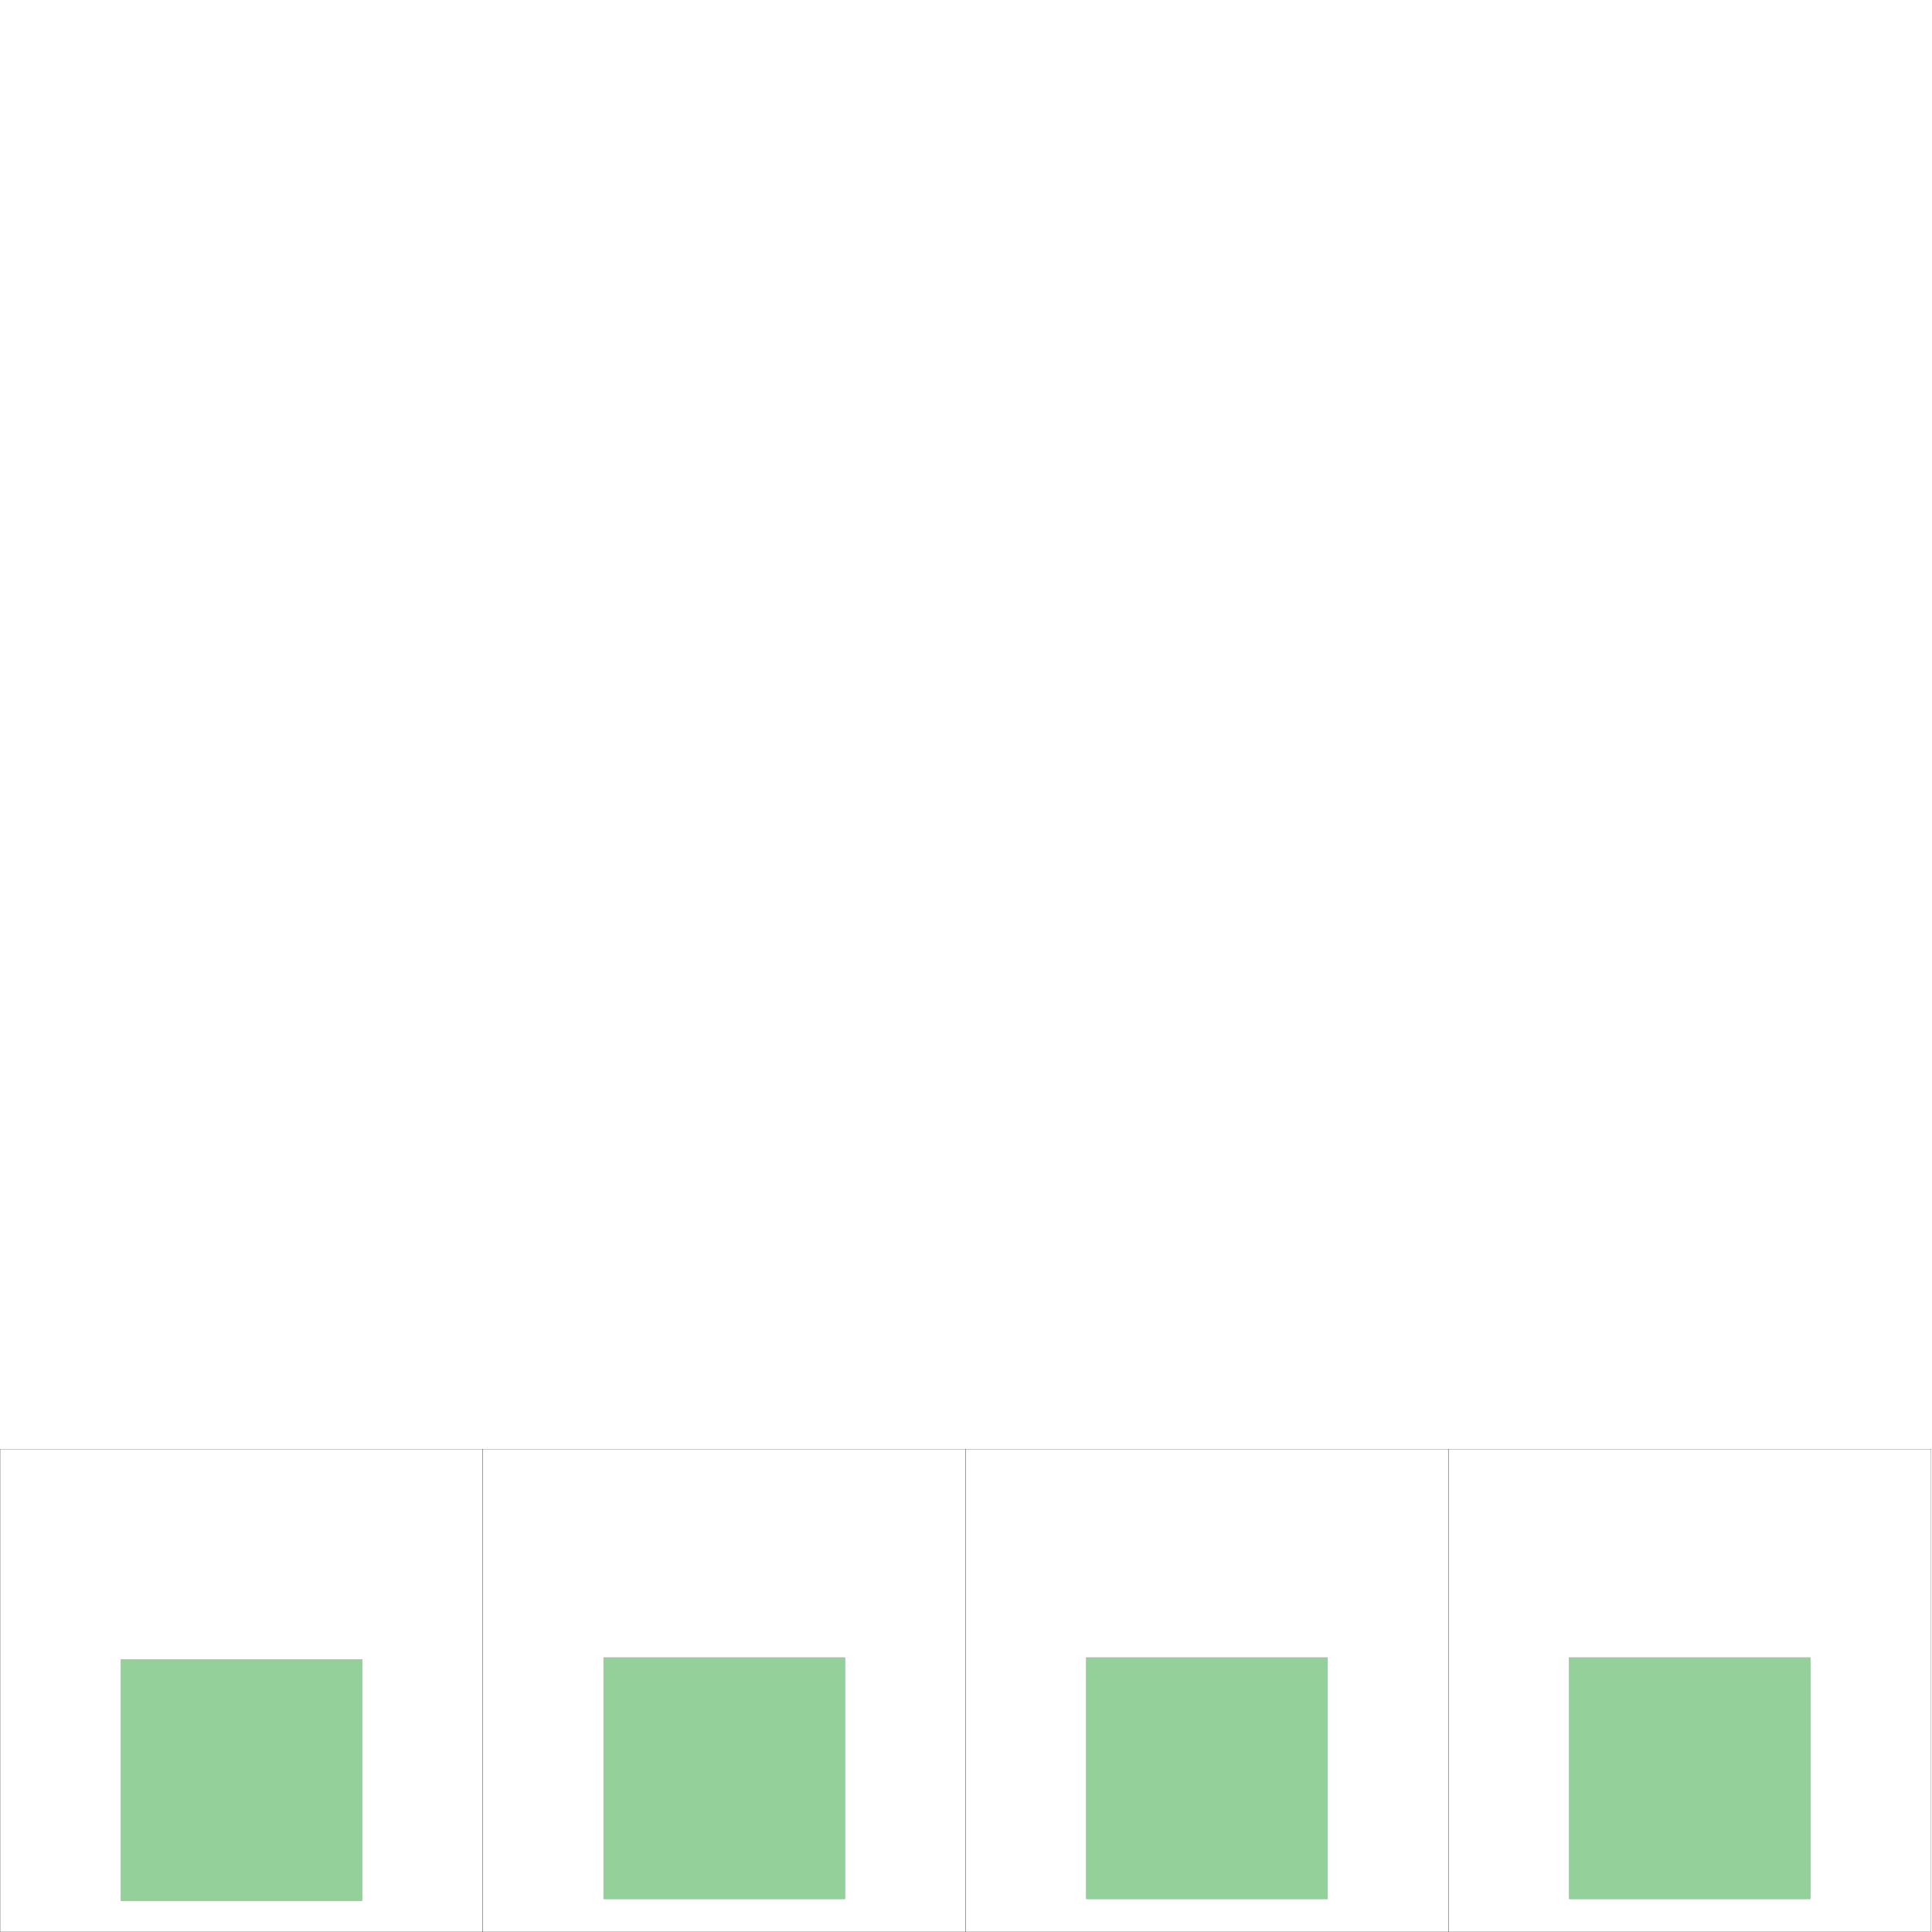
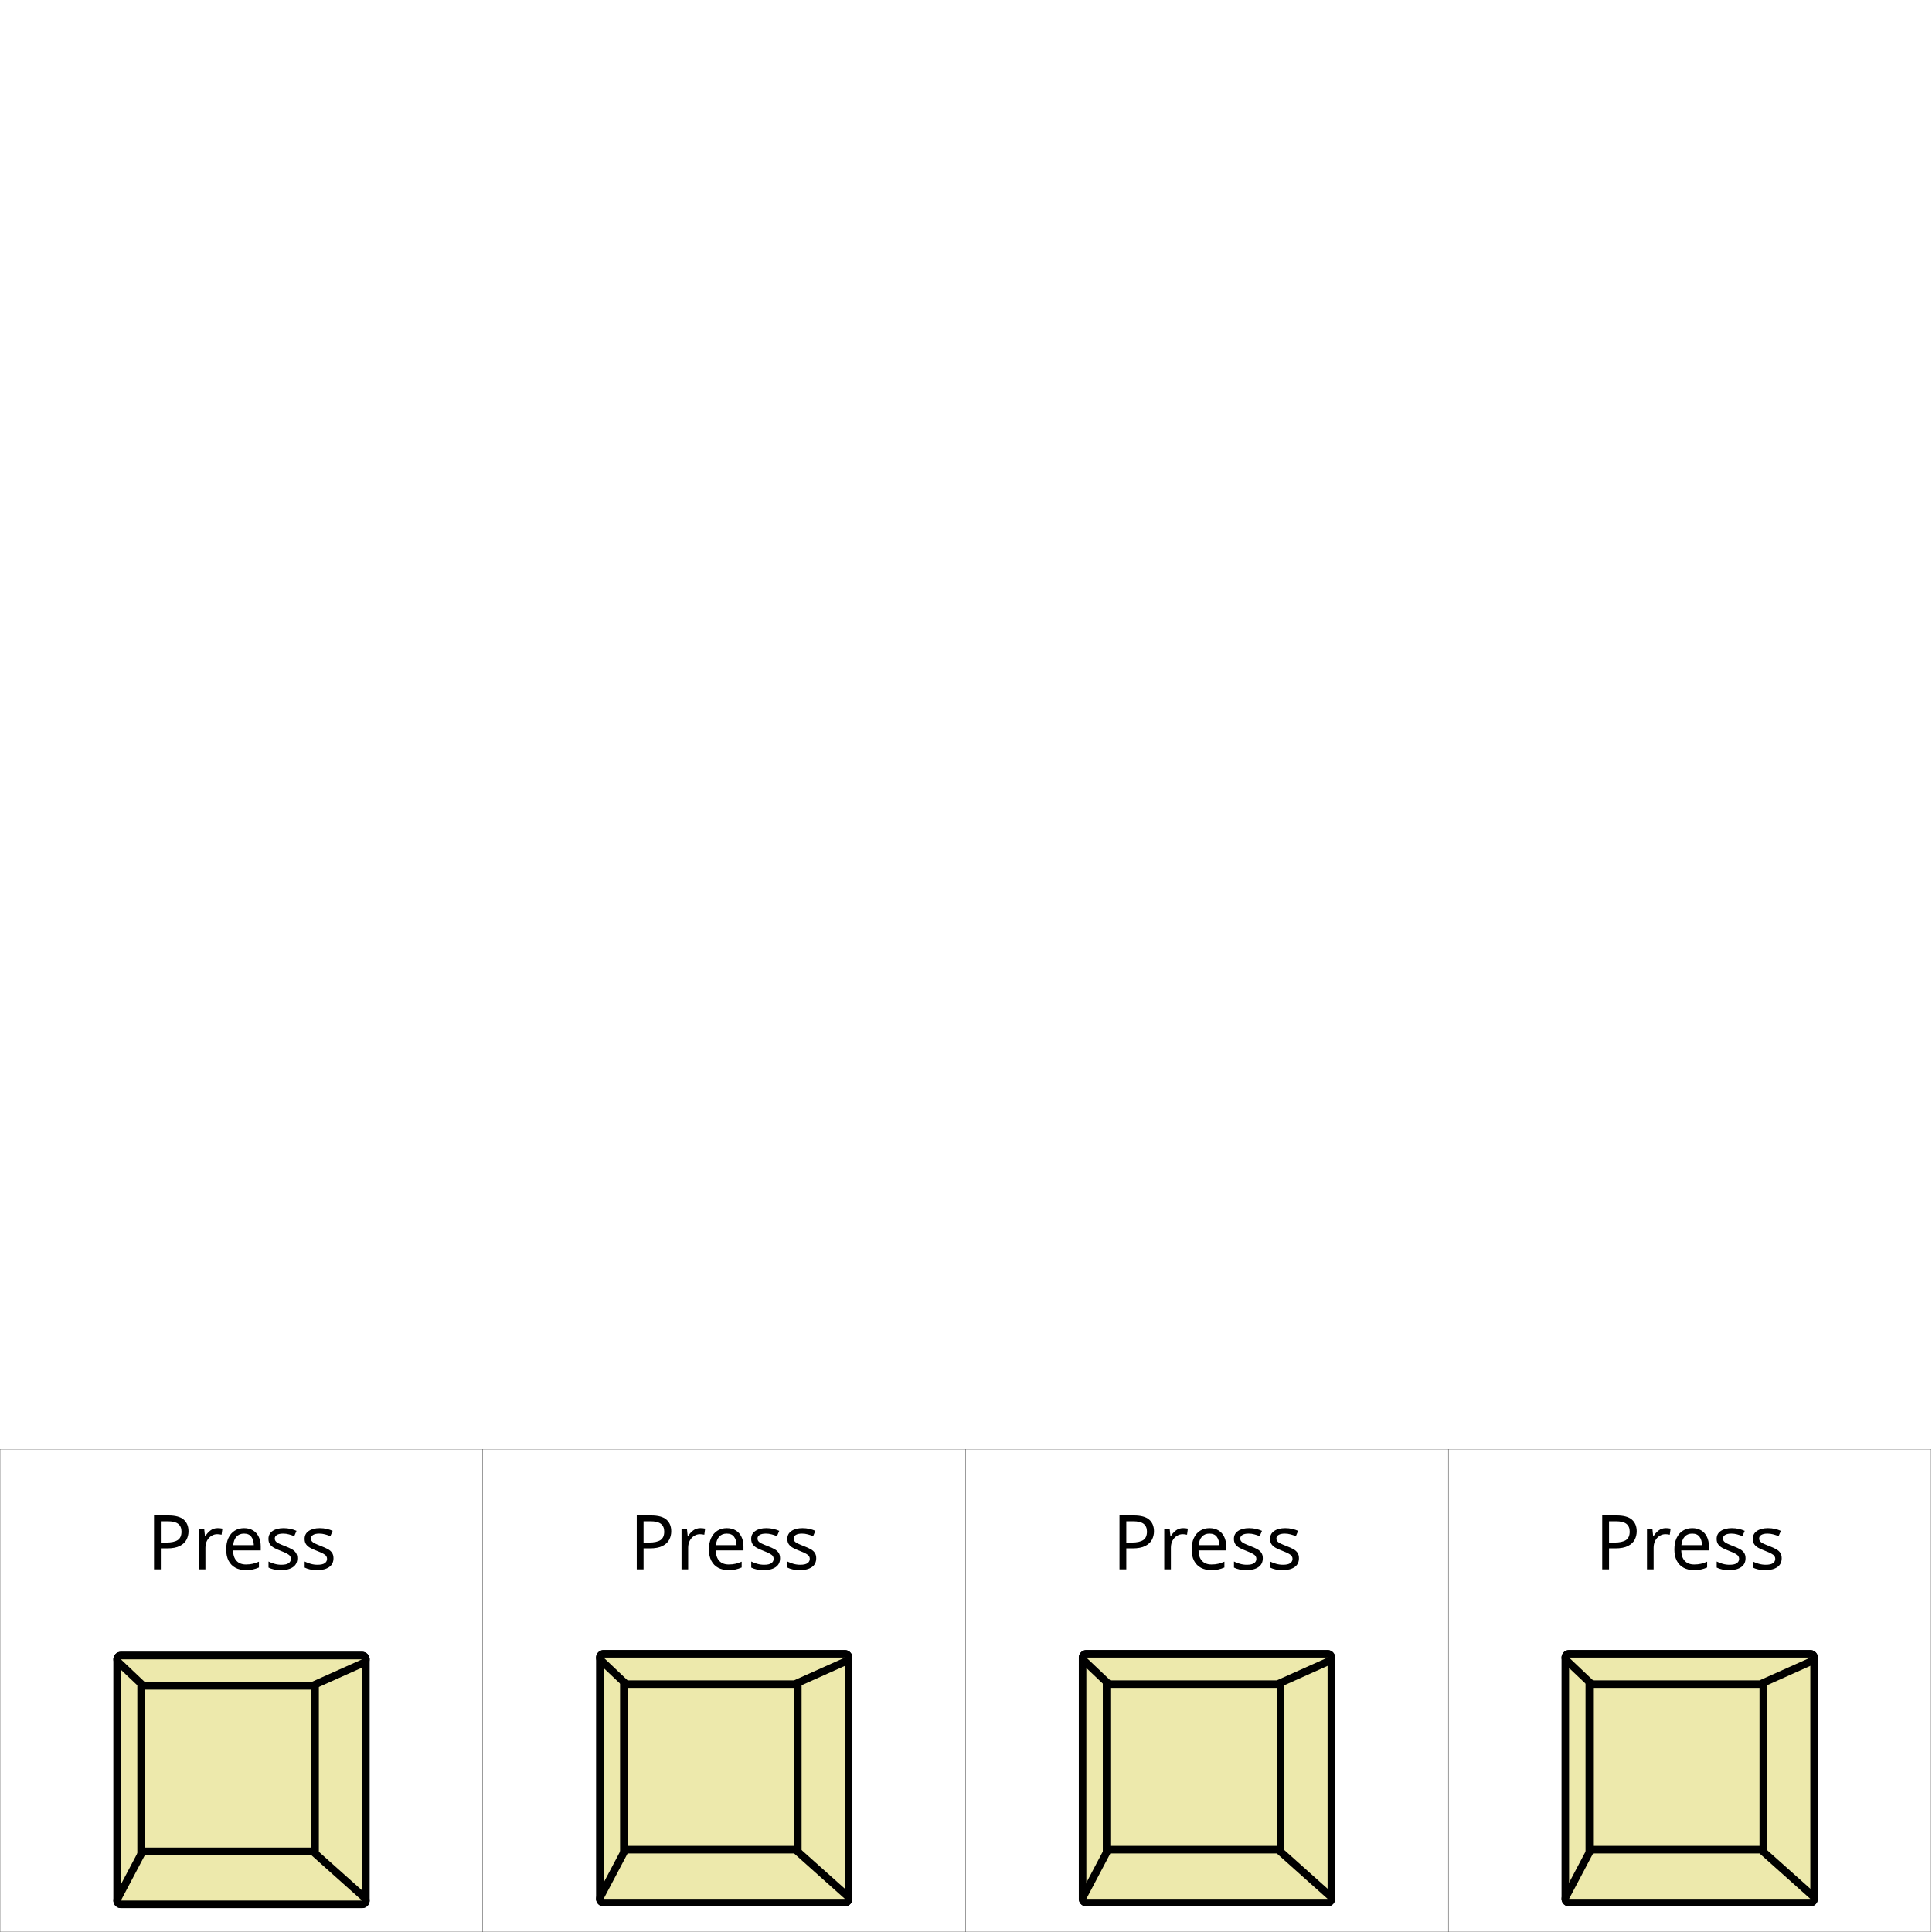
<svg xmlns="http://www.w3.org/2000/svg" width="1024" height="1024" viewBox="0 0 1024 1024" version="1.1" id="svg8">
  <defs id="defs2" />
  <g id="layer1" transform="translate(0,-98.51964)">
    <rect style="opacity:0.64;fill:none;fill-opacity:1;fill-rule:nonzero;stroke:#000000;stroke-width:0.14;stroke-linecap:round;stroke-linejoin:round;stroke-miterlimit:4;stroke-dasharray:none;stroke-dashoffset:0;stroke-opacity:1;paint-order:markers stroke fill" id="rect815-8" width="255.86" height="255.86" x="0.07" y="866.59" />
-     <rect style="opacity:0.64;fill:#58b660;fill-opacity:1;fill-rule:nonzero;stroke:#000000;stroke-width:0.14;stroke-linecap:round;stroke-linejoin:round;stroke-miterlimit:4;stroke-dasharray:none;stroke-dashoffset:0;stroke-opacity:1;paint-order:markers stroke fill" id="rect815" width="127.86" height="127.86" x="64.07" y="978.002" />
    <rect style="opacity:0.64;fill:none;fill-opacity:1;fill-rule:nonzero;stroke:#000000;stroke-width:0.14;stroke-linecap:round;stroke-linejoin:round;stroke-miterlimit:4;stroke-dasharray:none;stroke-dashoffset:0;stroke-opacity:1;paint-order:markers stroke fill" id="rect815-8-8" width="255.86" height="255.86" x="255.93" y="866.59" />
-     <rect style="opacity:0.64;fill:#58b660;fill-opacity:1;fill-rule:nonzero;stroke:#000000;stroke-width:0.14;stroke-linecap:round;stroke-linejoin:round;stroke-miterlimit:4;stroke-dasharray:none;stroke-dashoffset:0;stroke-opacity:1;paint-order:markers stroke fill" id="rect815-5" width="127.86" height="127.86" x="319.93" y="977.09" />
-     <flowRoot xml:space="preserve" id="flowRoot841-1" style="font-style:normal;font-variant:normal;font-weight:normal;font-stretch:normal;font-size:40px;line-height:1.25;font-family:'BIZ UDGothic';-inkscape-font-specification:'BIZ UDGothic';letter-spacing:0px;word-spacing:0px;fill:#000000;fill-opacity:1;stroke:none" transform="translate(282.7448,124.4649)">
-       <flowRegion id="flowRegion843-6">
-         <rect id="rect845-9" width="57.857" height="63.571" x="90.714" y="883.571" />
-       </flowRegion>
-       <flowPara id="flowPara847-2">E</flowPara>
-     </flowRoot>
    <rect style="opacity:0.64;fill:none;fill-opacity:1;fill-rule:nonzero;stroke:#000000;stroke-width:0.14;stroke-linecap:round;stroke-linejoin:round;stroke-miterlimit:4;stroke-dasharray:none;stroke-dashoffset:0;stroke-opacity:1;paint-order:markers stroke fill" id="rect815-8-8-7" width="255.86" height="255.86" x="511.79" y="866.59" />
-     <rect style="opacity:0.64;fill:#58b660;fill-opacity:1;fill-rule:nonzero;stroke:#000000;stroke-width:0.14;stroke-linecap:round;stroke-linejoin:round;stroke-miterlimit:4;stroke-dasharray:none;stroke-dashoffset:0;stroke-opacity:1;paint-order:markers stroke fill" id="rect815-5-2" width="127.86" height="127.86" x="575.79" y="977.09" />
-     <flowRoot xml:space="preserve" id="flowRoot841-1-9" style="font-style:normal;font-variant:normal;font-weight:normal;font-stretch:normal;font-size:40px;line-height:1.25;font-family:'BIZ UDGothic';-inkscape-font-specification:'BIZ UDGothic';letter-spacing:0px;word-spacing:0px;fill:#000000;fill-opacity:1;stroke:none" transform="translate(538.722,124.4649)">
-       <flowRegion id="flowRegion843-6-1">
-         <rect id="rect845-9-5" width="57.857" height="63.571" x="90.714" y="883.571" />
-       </flowRegion>
-       <flowPara id="flowPara921">D</flowPara>
-     </flowRoot>
    <rect style="opacity:0.64;fill:none;fill-opacity:1;fill-rule:nonzero;stroke:#000000;stroke-width:0.14;stroke-linecap:round;stroke-linejoin:round;stroke-miterlimit:4;stroke-dasharray:none;stroke-dashoffset:0;stroke-opacity:1;paint-order:markers stroke fill" id="rect815-8-8-2" width="255.86" height="255.86" x="767.65" y="866.59" />
-     <rect style="opacity:0.64;fill:#58b660;fill-opacity:1;fill-rule:nonzero;stroke:#000000;stroke-width:0.14;stroke-linecap:round;stroke-linejoin:round;stroke-miterlimit:4;stroke-dasharray:none;stroke-dashoffset:0;stroke-opacity:1;paint-order:markers stroke fill" id="rect815-5-20" width="127.86" height="127.86" x="831.65" y="977.09" />
-     <flowRoot xml:space="preserve" id="flowRoot841-1-8" style="font-style:normal;font-variant:normal;font-weight:normal;font-stretch:normal;font-size:40px;line-height:1.25;font-family:'BIZ UDGothic';-inkscape-font-specification:'BIZ UDGothic';letter-spacing:0px;word-spacing:0px;fill:#000000;fill-opacity:1;stroke:none" transform="translate(794.8555,124.0352)">
-       <flowRegion id="flowRegion843-6-4">
-         <rect id="rect845-9-0" width="57.857" height="63.571" x="90.714" y="883.571" />
-       </flowRegion>
-       <flowPara id="flowPara847-2-7">W</flowPara>
-     </flowRoot>
-     <flowRoot xml:space="preserve" id="flowRoot841-1-3" style="font-style:normal;font-variant:normal;font-weight:normal;font-stretch:normal;font-size:40px;line-height:1.25;font-family:'BIZ UDGothic';-inkscape-font-specification:'BIZ UDGothic';letter-spacing:0px;word-spacing:0px;fill:#000000;fill-opacity:1;stroke:none" transform="translate(26.88476,124.4649)">
-       <flowRegion id="flowRegion843-6-7">
-         <rect id="rect845-9-9" width="57.857" height="63.571" x="90.714" y="883.571" />
-       </flowRegion>
-       <flowPara id="flowPara847-2-9">A</flowPara>
-     </flowRoot>
+     <g id="g1086" transform="translate(1.6763806e-6)">
+       <rect y="978.002" x="64.07" height="127.86" width="127.86" id="rect815" style="opacity:1;fill:#ede9ac;fill-opacity:1;fill-rule:nonzero;stroke:#000000;stroke-width:8;stroke-linecap:round;stroke-linejoin:round;stroke-miterlimit:4;stroke-dasharray:none;stroke-dashoffset:0;stroke-opacity:1;paint-order:markers stroke fill" />
+       <rect y="990.377" x="76.786" height="91.429" width="88.214" id="rect979" style="opacity:1;fill:#ede9ac;fill-opacity:1;fill-rule:nonzero;stroke:#000000;stroke-width:8;stroke-linecap:round;stroke-linejoin:round;stroke-miterlimit:4;stroke-dasharray:none;stroke-dashoffset:0;stroke-opacity:1;paint-order:markers stroke fill" />
+       <flowRoot transform="translate(20.14872,127.6165)" style="font-style:normal;font-variant:normal;font-weight:normal;font-stretch:normal;font-size:40px;line-height:1.25;font-family:'BIZ UDGothic';-inkscape-font-specification:'BIZ UDGothic';letter-spacing:0px;word-spacing:0px;opacity:1;fill:#000000;fill-opacity:1;stroke:none" id="flowRoot841-1-3" xml:space="preserve">
+         <flowRegion id="flowRegion843-6-7">
+           <rect y="883.571" x="90.714" height="63.571" width="57.857" id="rect845-9-9" />
+         </flowRegion>
+         <flowPara id="flowPara847-2-9">A</flowPara>
+       </flowRoot>
+       <path id="rect981" d="M 76.786,1081.805 H 165 l 26.93,24.056 H 64.07 Z" style="opacity:1;fill:#ede9ac;fill-opacity:1;fill-rule:nonzero;stroke:#000000;stroke-width:8;stroke-linecap:round;stroke-linejoin:round;stroke-miterlimit:4;stroke-dasharray:none;stroke-dashoffset:0;stroke-opacity:1;paint-order:markers stroke fill" />
+       <path id="rect981-7" d="M 76.786,990.058 H 165 l 26.93,-12.056 H 64.07 Z" style="opacity:1;fill:#ede9ac;fill-opacity:1;fill-rule:nonzero;stroke:#000000;stroke-width:8;stroke-linecap:round;stroke-linejoin:round;stroke-miterlimit:4;stroke-dasharray:none;stroke-dashoffset:0;stroke-opacity:1;paint-order:markers stroke fill" />
+     </g>
+     <g id="g1096" transform="translate(1.1444092e-5)">
+       <rect y="977.09" x="319.93" height="127.86" width="127.86" id="rect815-5" style="opacity:1;fill:#ede9ac;fill-opacity:1;fill-rule:nonzero;stroke:#000000;stroke-width:8;stroke-linecap:round;stroke-linejoin:round;stroke-miterlimit:4;stroke-dasharray:none;stroke-dashoffset:0;stroke-opacity:1;paint-order:markers stroke fill" />
+       <rect y="989.465" x="332.646" height="91.429" width="88.214" id="rect979-0" style="opacity:1;fill:#ede9ac;fill-opacity:1;fill-rule:nonzero;stroke:#000000;stroke-width:8;stroke-linecap:round;stroke-linejoin:round;stroke-miterlimit:4;stroke-dasharray:none;stroke-dashoffset:0;stroke-opacity:1;paint-order:markers stroke fill" />
+       <flowRoot transform="translate(275.6376,126.6165)" style="font-style:normal;font-variant:normal;font-weight:normal;font-stretch:normal;font-size:40px;line-height:1.25;font-family:'BIZ UDGothic';-inkscape-font-specification:'BIZ UDGothic';letter-spacing:0px;word-spacing:0px;opacity:1;fill:#000000;fill-opacity:1;stroke:none" id="flowRoot841-1" xml:space="preserve">
+         <flowRegion id="flowRegion843-6">
+           <rect y="883.571" x="90.714" height="63.571" width="57.857" id="rect845-9" />
+         </flowRegion>
+         <flowPara id="flowPara847-2">E</flowPara>
+       </flowRoot>
+       <path id="rect981-2" d="m 332.646,1080.893 h 88.214 l 26.93,24.056 H 319.93 Z" style="opacity:1;fill:#ede9ac;fill-opacity:1;fill-rule:nonzero;stroke:#000000;stroke-width:8;stroke-linecap:round;stroke-linejoin:round;stroke-miterlimit:4;stroke-dasharray:none;stroke-dashoffset:0;stroke-opacity:1;paint-order:markers stroke fill" />
+       <path id="rect981-7-7" d="m 332.646,989.146 h 88.214 l 26.93,-12.056 H 319.93 Z" style="opacity:1;fill:#ede9ac;fill-opacity:1;fill-rule:nonzero;stroke:#000000;stroke-width:8;stroke-linecap:round;stroke-linejoin:round;stroke-miterlimit:4;stroke-dasharray:none;stroke-dashoffset:0;stroke-opacity:1;paint-order:markers stroke fill" />
+     </g>
+     <g id="g1106" transform="translate(-3.8146973e-6)">
+       <rect y="977.09" x="575.79" height="127.86" width="127.86" id="rect815-5-2" style="opacity:1;fill:#ede9ac;fill-opacity:1;fill-rule:nonzero;stroke:#000000;stroke-width:8;stroke-linecap:round;stroke-linejoin:round;stroke-miterlimit:4;stroke-dasharray:none;stroke-dashoffset:0;stroke-opacity:1;paint-order:markers stroke fill" />
+       <rect y="989.465" x="588.506" height="91.429" width="88.214" id="rect979-1" style="opacity:1;fill:#ede9ac;fill-opacity:1;fill-rule:nonzero;stroke:#000000;stroke-width:8;stroke-linecap:round;stroke-linejoin:round;stroke-miterlimit:4;stroke-dasharray:none;stroke-dashoffset:0;stroke-opacity:1;paint-order:markers stroke fill" />
+       <flowRoot transform="translate(531.6148,126.6165)" style="font-style:normal;font-variant:normal;font-weight:normal;font-stretch:normal;font-size:40px;line-height:1.25;font-family:'BIZ UDGothic';-inkscape-font-specification:'BIZ UDGothic';letter-spacing:0px;word-spacing:0px;opacity:1;fill:#000000;fill-opacity:1;stroke:none" id="flowRoot841-1-9" xml:space="preserve">
+         <flowRegion id="flowRegion843-6-1">
+           <rect y="883.571" x="90.714" height="63.571" width="57.857" id="rect845-9-5" />
+         </flowRegion>
+         <flowPara id="flowPara921">D</flowPara>
+       </flowRoot>
+       <path id="rect981-6" d="m 588.506,1080.893 h 88.214 l 26.93,24.056 H 575.79 Z" style="opacity:1;fill:#ede9ac;fill-opacity:1;fill-rule:nonzero;stroke:#000000;stroke-width:8;stroke-linecap:round;stroke-linejoin:round;stroke-miterlimit:4;stroke-dasharray:none;stroke-dashoffset:0;stroke-opacity:1;paint-order:markers stroke fill" />
+       <path id="rect981-7-4" d="m 588.506,989.146 h 88.214 l 26.93,-12.056 H 575.79 Z" style="opacity:1;fill:#ede9ac;fill-opacity:1;fill-rule:nonzero;stroke:#000000;stroke-width:8;stroke-linecap:round;stroke-linejoin:round;stroke-miterlimit:4;stroke-dasharray:none;stroke-dashoffset:0;stroke-opacity:1;paint-order:markers stroke fill" />
+     </g>
+     <g id="g1116" transform="translate(-3.8146973e-6)">
+       <rect y="977.09" x="831.65" height="127.86" width="127.86" id="rect815-5-20" style="opacity:1;fill:#ede9ac;fill-opacity:1;fill-rule:nonzero;stroke:#000000;stroke-width:8;stroke-linecap:round;stroke-linejoin:round;stroke-miterlimit:4;stroke-dasharray:none;stroke-dashoffset:0;stroke-opacity:1;paint-order:markers stroke fill" />
+       <rect y="989.465" x="844.366" height="91.429" width="88.214" id="rect979-8" style="opacity:1;fill:#ede9ac;fill-opacity:1;fill-rule:nonzero;stroke:#000000;stroke-width:8;stroke-linecap:round;stroke-linejoin:round;stroke-miterlimit:4;stroke-dasharray:none;stroke-dashoffset:0;stroke-opacity:1;paint-order:markers stroke fill" />
+       <flowRoot transform="translate(787.7484,126.4017)" style="font-style:normal;font-variant:normal;font-weight:normal;font-stretch:normal;font-size:40px;line-height:1.25;font-family:'BIZ UDGothic';-inkscape-font-specification:'BIZ UDGothic';letter-spacing:0px;word-spacing:0px;opacity:1;fill:#000000;fill-opacity:1;stroke:none" id="flowRoot841-1-8" xml:space="preserve">
+         <flowRegion id="flowRegion843-6-4">
+           <rect y="883.571" x="90.714" height="63.571" width="57.857" id="rect845-9-0" />
+         </flowRegion>
+         <flowPara id="flowPara847-2-7">W</flowPara>
+       </flowRoot>
+       <path id="rect981-22" d="m 844.366,1080.893 h 88.214 l 26.93,24.056 H 831.65 Z" style="opacity:1;fill:#ede9ac;fill-opacity:1;fill-rule:nonzero;stroke:#000000;stroke-width:8;stroke-linecap:round;stroke-linejoin:round;stroke-miterlimit:4;stroke-dasharray:none;stroke-dashoffset:0;stroke-opacity:1;paint-order:markers stroke fill" />
+       <path id="rect981-7-8" d="m 844.366,989.146 h 88.214 l 26.93,-12.056 H 831.65 Z" style="opacity:1;fill:#ede9ac;fill-opacity:1;fill-rule:nonzero;stroke:#000000;stroke-width:8;stroke-linecap:round;stroke-linejoin:round;stroke-miterlimit:4;stroke-dasharray:none;stroke-dashoffset:0;stroke-opacity:1;paint-order:markers stroke fill" />
+     </g>
+     <text xml:space="preserve" style="font-style:normal;font-variant:normal;font-weight:normal;font-stretch:normal;font-size:40px;line-height:1.25;font-family:'BIZ UDGothic';-inkscape-font-specification:'BIZ UDGothic';letter-spacing:0px;word-spacing:0px;fill:#000000;fill-opacity:1;stroke:none" x="77.756" y="930.302" id="text1042">
+       <tspan id="tspan1040" x="77.756" y="930.302">Press</tspan>
+     </text>
+     <text xml:space="preserve" style="font-style:normal;font-variant:normal;font-weight:normal;font-stretch:normal;font-size:40px;line-height:1.25;font-family:'BIZ UDGothic';-inkscape-font-specification:'BIZ UDGothic';letter-spacing:0px;word-spacing:0px;fill:#000000;fill-opacity:1;stroke:none" x="333.616" y="930.302" id="text1042-0">
+       <tspan id="tspan1040-7" x="333.616" y="930.302">Press</tspan>
+     </text>
+     <text xml:space="preserve" style="font-style:normal;font-variant:normal;font-weight:normal;font-stretch:normal;font-size:40px;line-height:1.25;font-family:'BIZ UDGothic';-inkscape-font-specification:'BIZ UDGothic';letter-spacing:0px;word-spacing:0px;fill:#000000;fill-opacity:1;stroke:none" x="589.476" y="930.302" id="text1042-7">
+       <tspan id="tspan1040-8" x="589.476" y="930.302">Press</tspan>
+     </text>
+     <text xml:space="preserve" style="font-style:normal;font-variant:normal;font-weight:normal;font-stretch:normal;font-size:40px;line-height:1.25;font-family:'BIZ UDGothic';-inkscape-font-specification:'BIZ UDGothic';letter-spacing:0px;word-spacing:0px;fill:#000000;fill-opacity:1;stroke:none" x="845.336" y="930.302" id="text1042-9">
+       <tspan id="tspan1040-2" x="845.336" y="930.302">Press</tspan>
+     </text>
  </g>
</svg>
